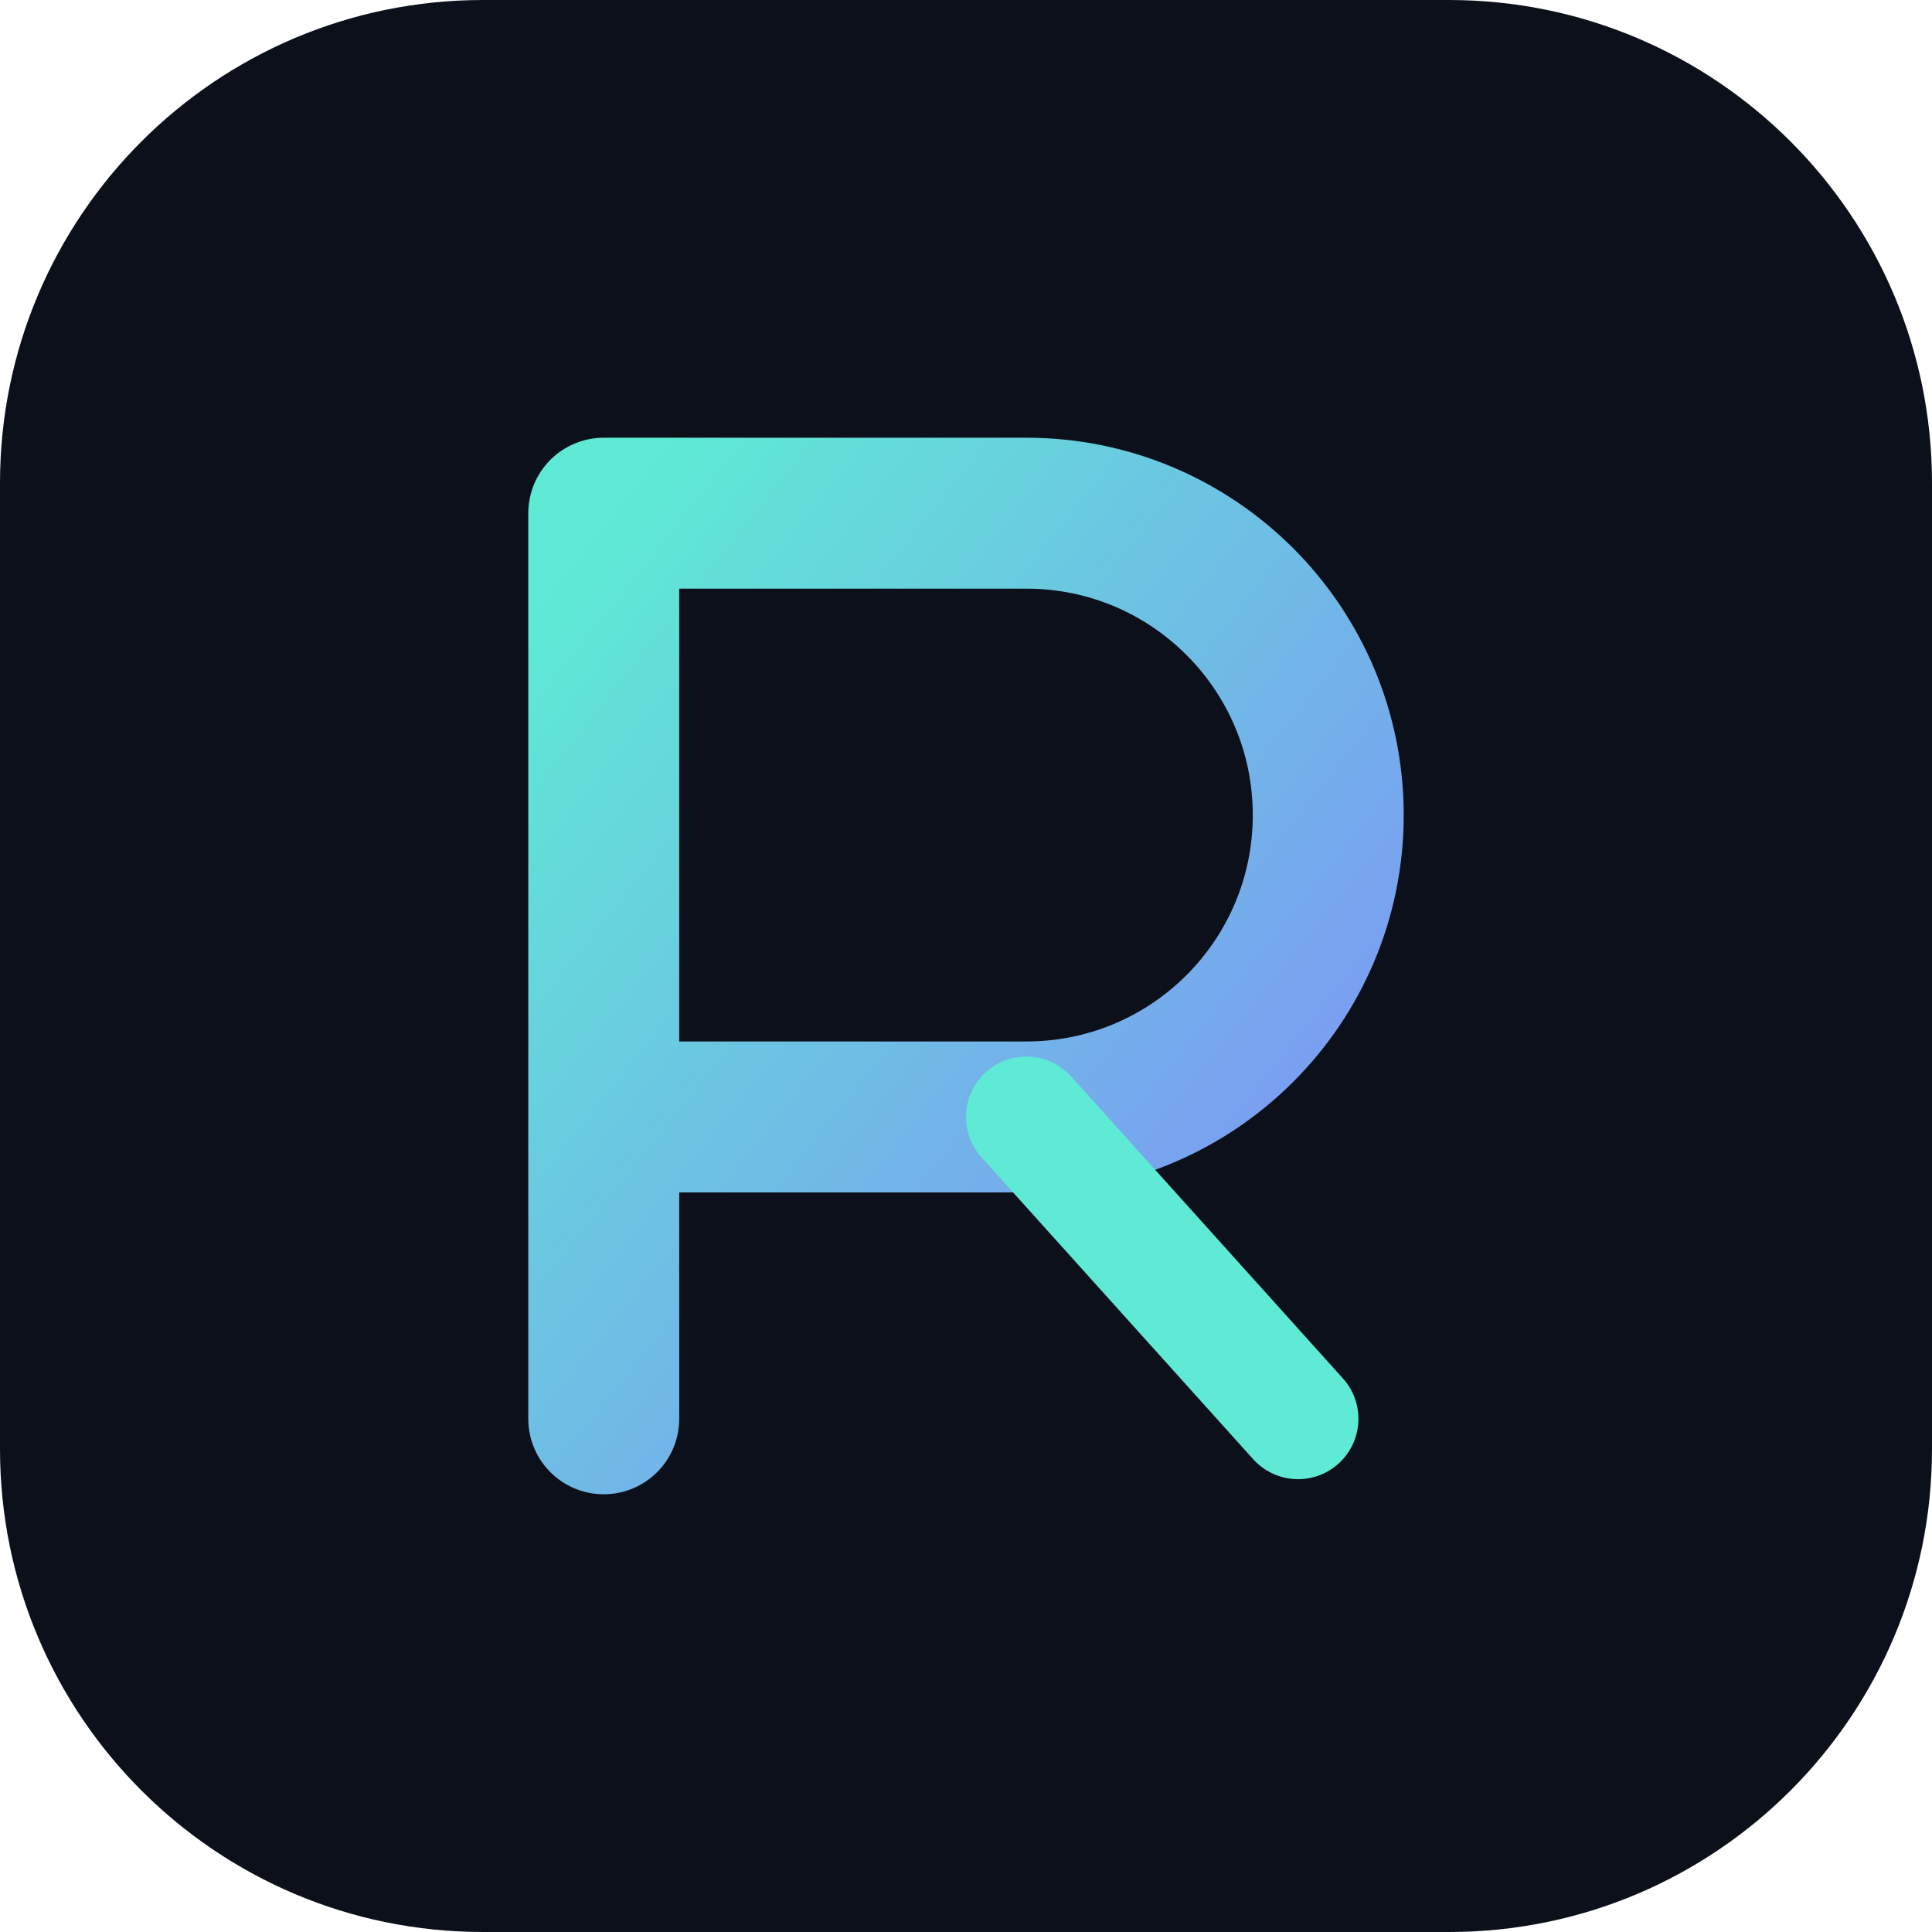
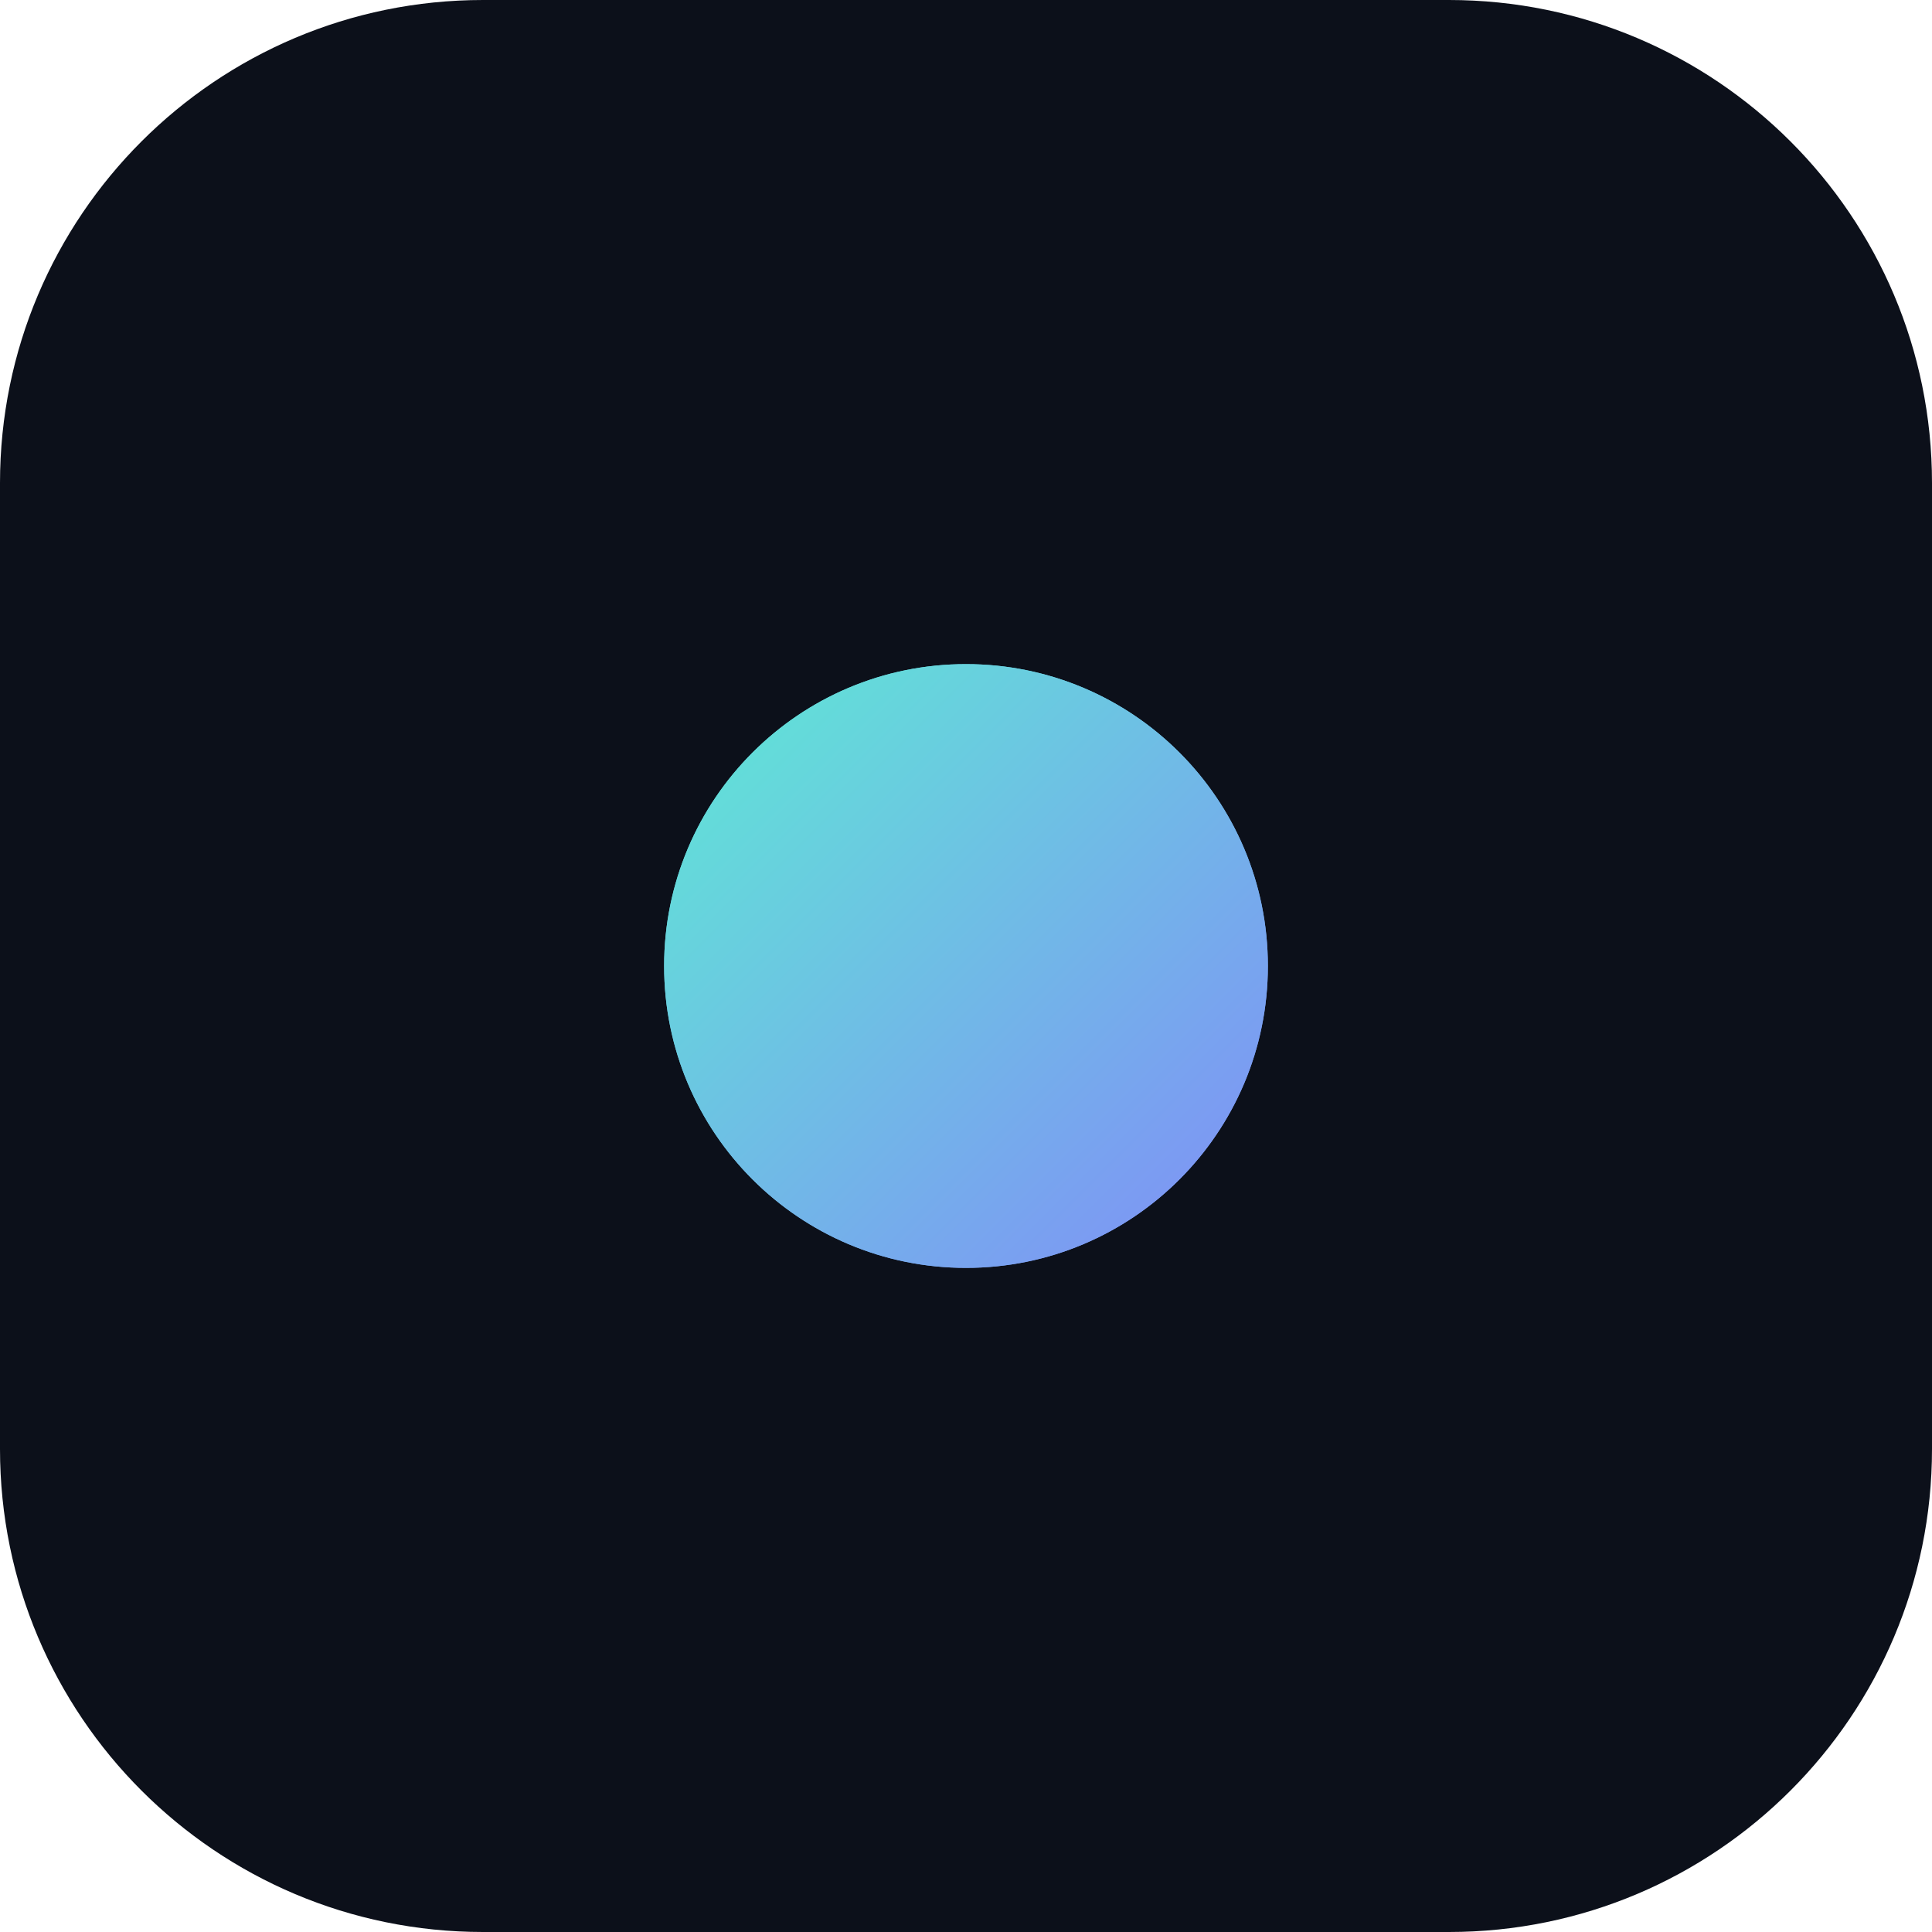
<svg xmlns="http://www.w3.org/2000/svg" viewBox="0 0 64 64" role="img" aria-label="Pedulli mark">
  <defs>
    <linearGradient id="g" x1="0" y1="0" x2="1" y2="1">
      <stop offset="0" stop-color="#5eead4" />
      <stop offset="1" stop-color="#818cf8" />
    </linearGradient>
  </defs>
  <rect width="64" height="64" rx="16" fill="#0c101a" />
-   <path d="M20 47V17h14a10 10 0 0 1 0 20H20" fill="none" stroke="url(#g)" stroke-width="5" stroke-linejoin="round" stroke-linecap="round" />
-   <path d="M34 37l9 10" fill="none" stroke="#5eead4" stroke-width="4" stroke-linecap="round" />
+   <circle cx="32" cy="32" r="10" fill="url(#g)" />
+   <circle cx="32" cy="32" r="10" fill="url(#g)" />
</svg>
